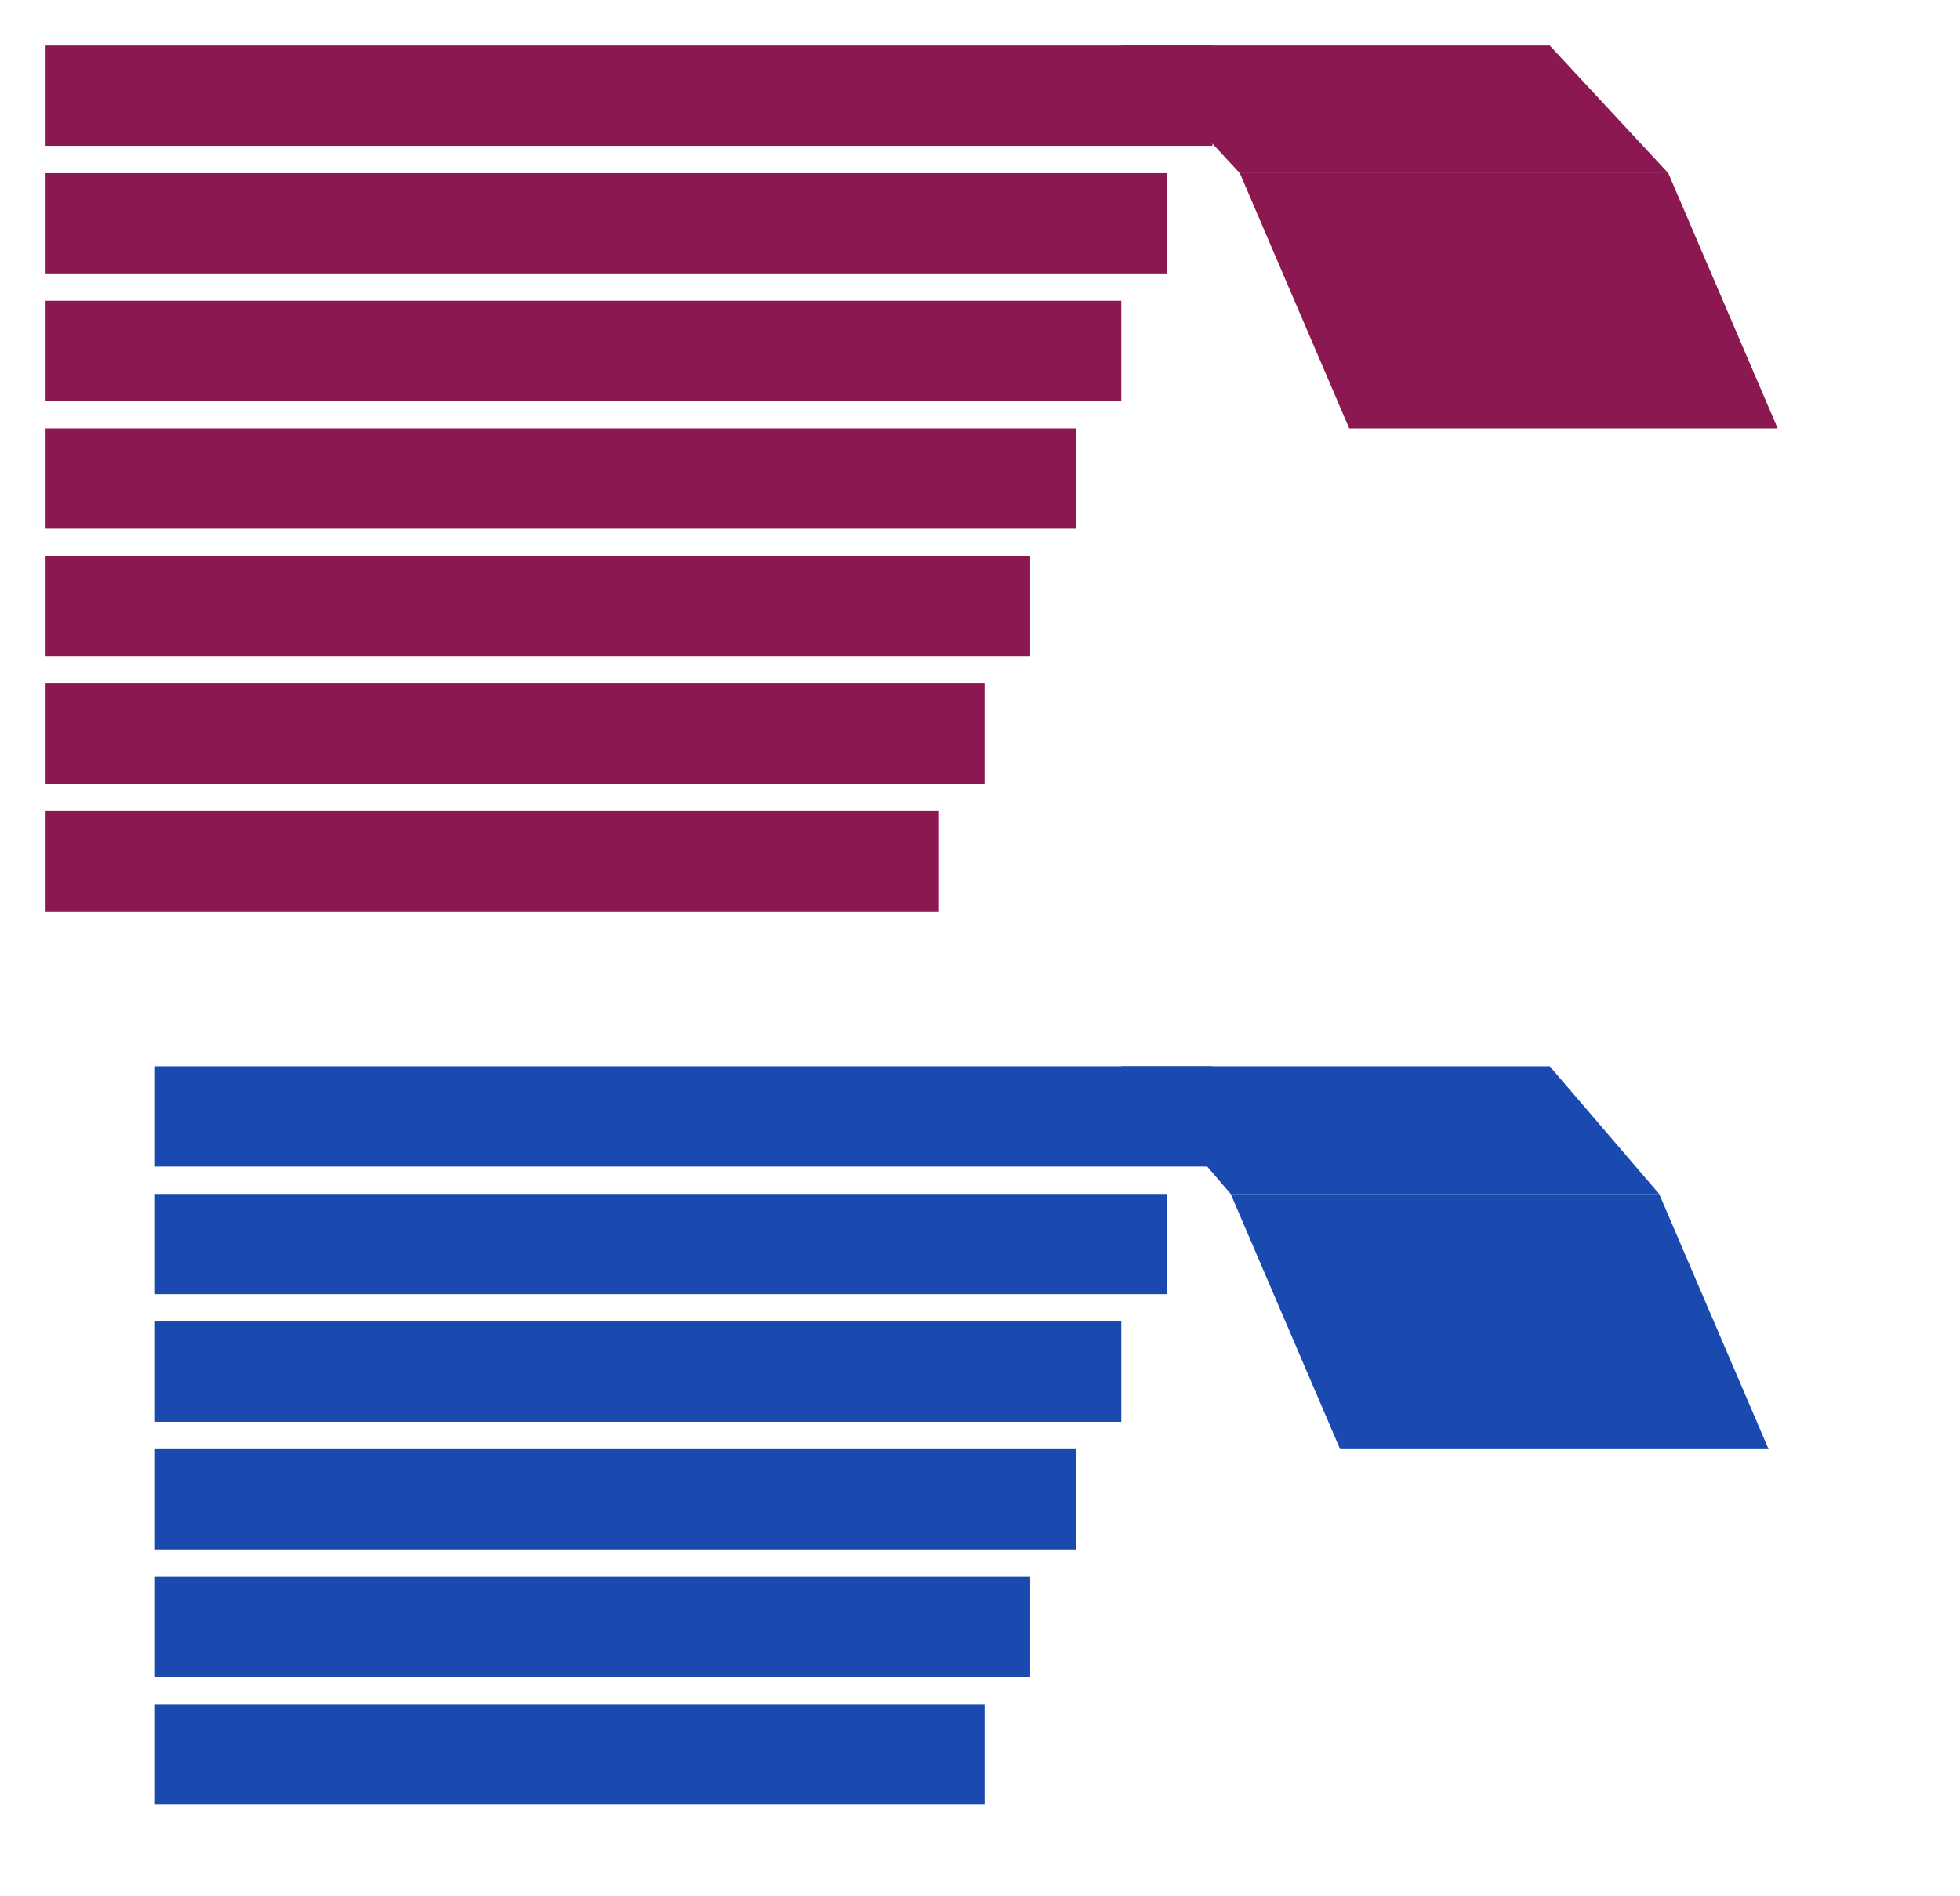
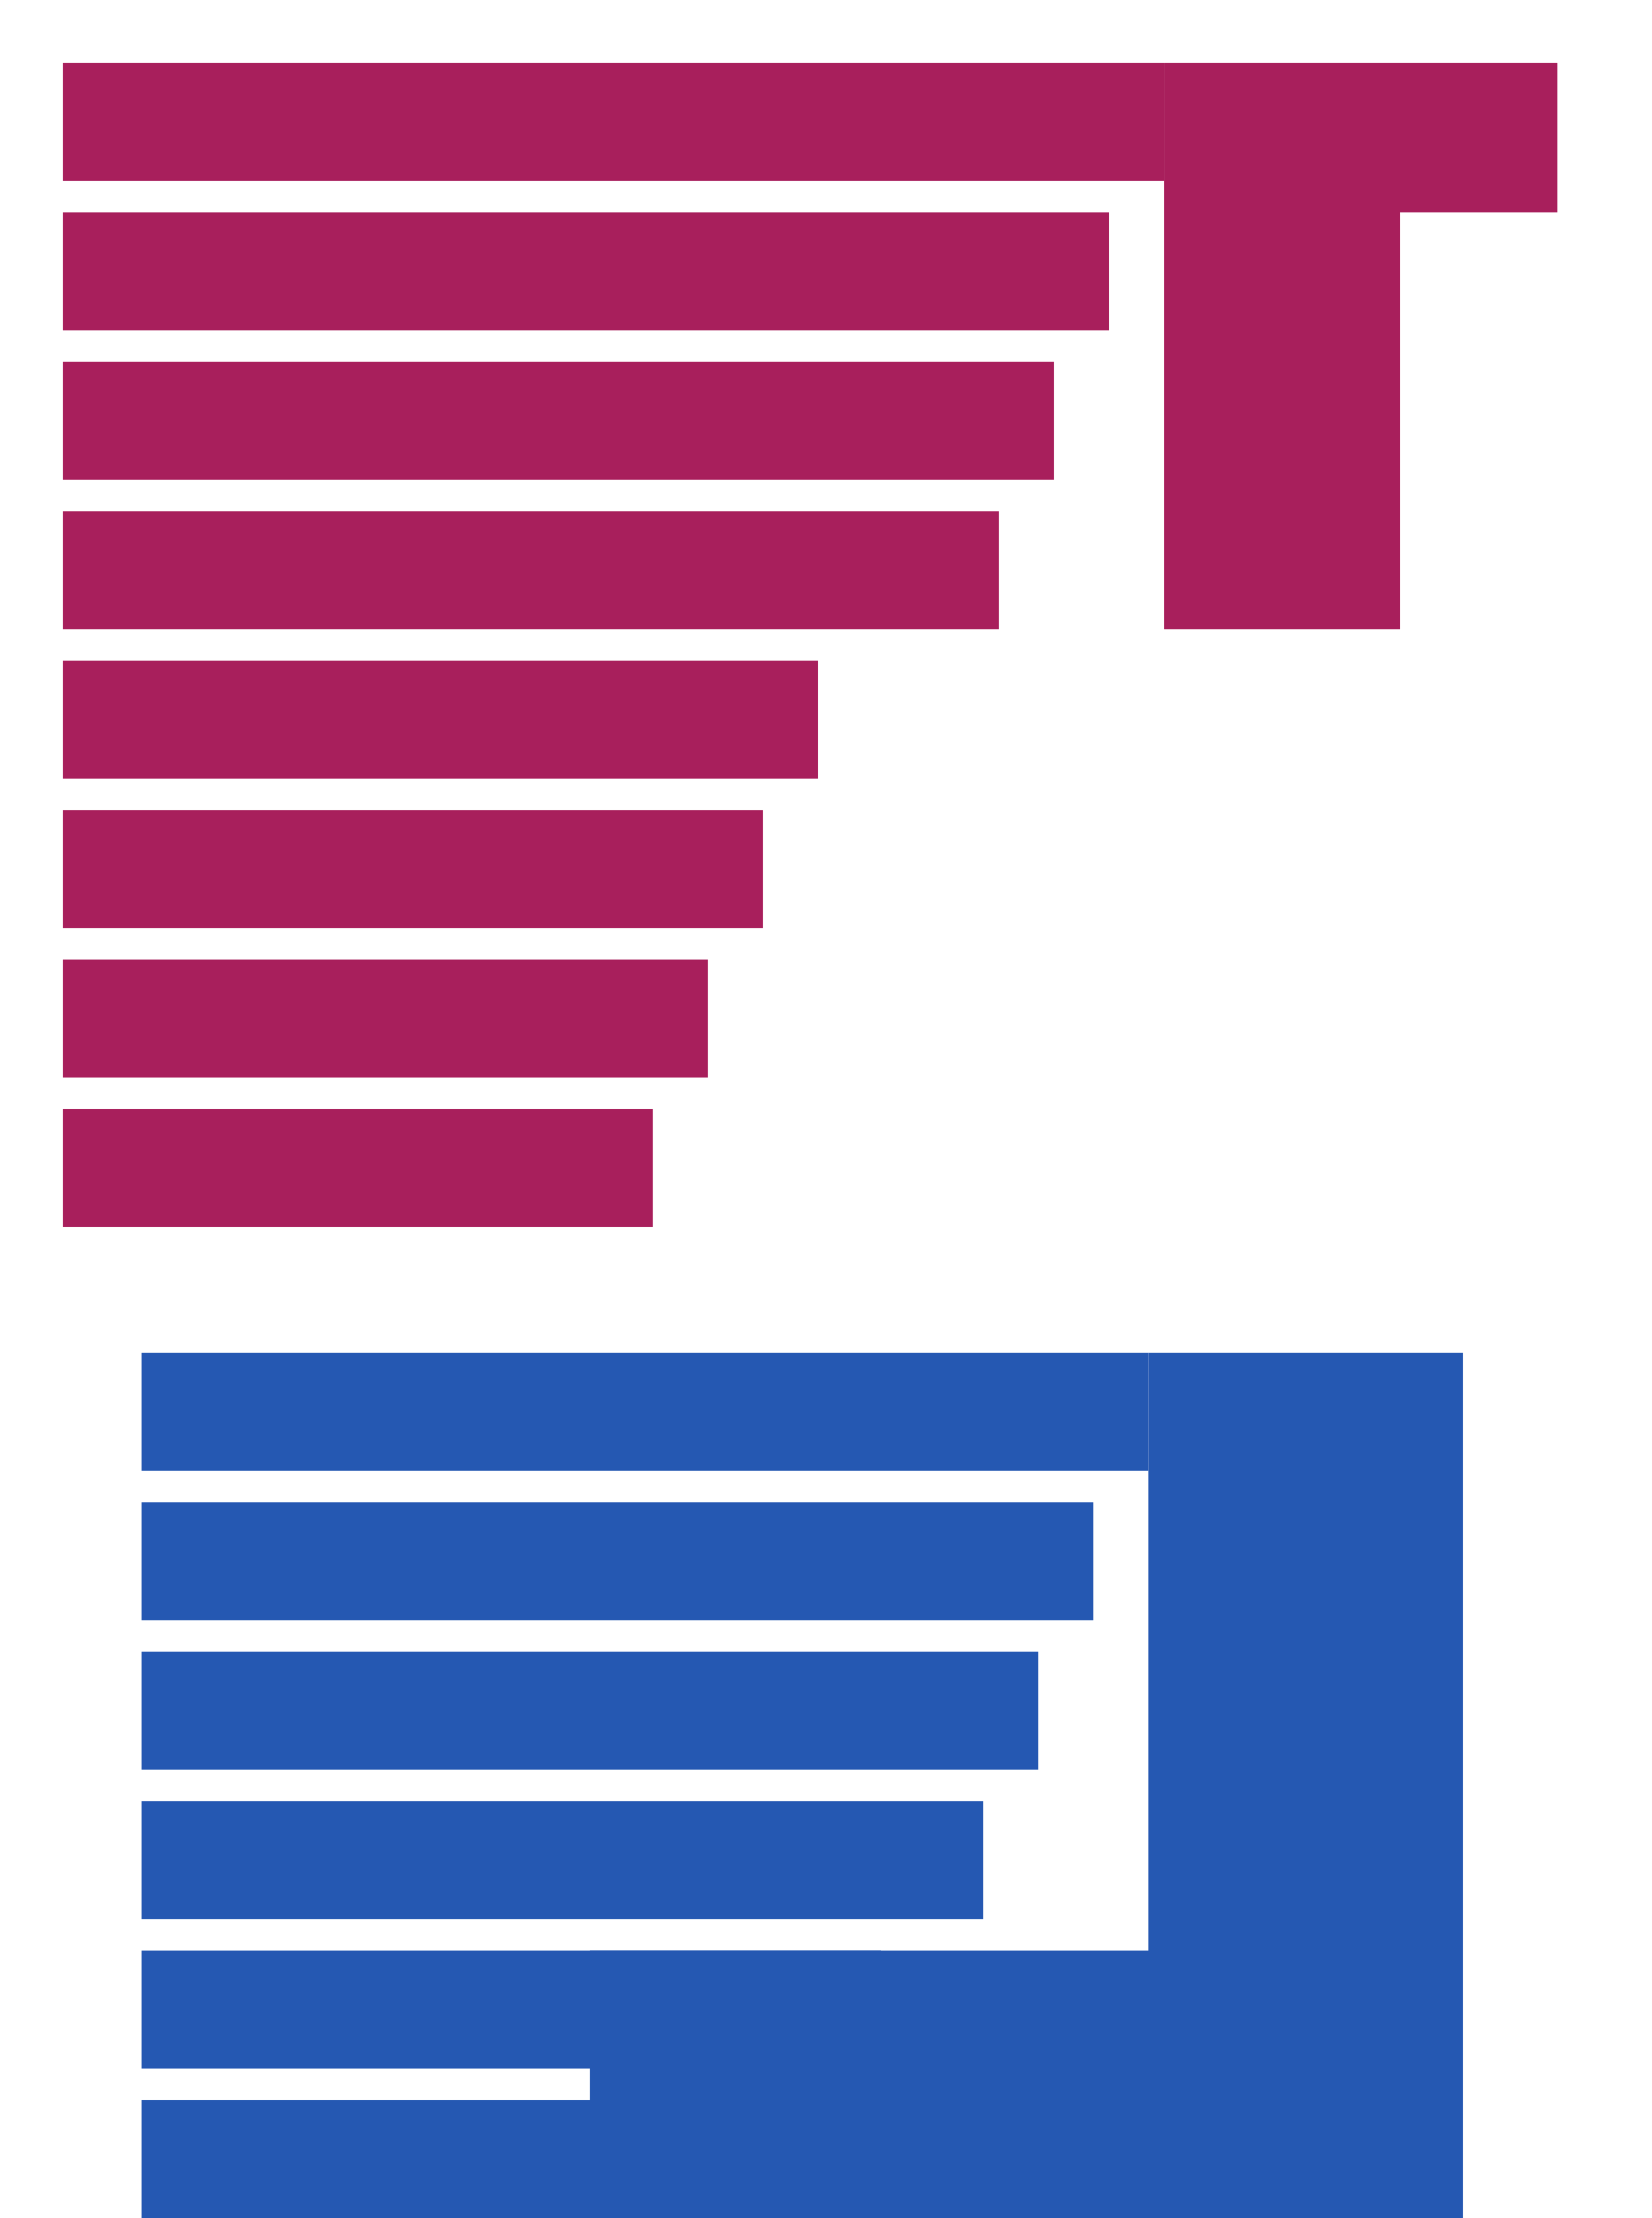
- <svg xmlns="http://www.w3.org/2000/svg" viewBox="0 0 215 208">
-   <rect x="5" y="5" width="128" height="11" fill="#8B1850" />
-   <rect x="5" y="19" width="123" height="11" fill="#8B1850" />
-   <rect x="5" y="33" width="118" height="11" fill="#8B1850" />
-   <rect x="5" y="47" width="113" height="11" fill="#8B1850" />
-   <rect x="5" y="61" width="108" height="11" fill="#8B1850" />
-   <rect x="5" y="75" width="103" height="11" fill="#8B1850" />
-   <rect x="5" y="89" width="98" height="11" fill="#8B1850" />
-   <polygon points="123,5  170,5   183,19  136,19" fill="#8B1850" />
-   <polygon points="136,19 183,19  195,47  148,47" fill="#8B1850" />
-   <rect x="17" y="117" width="116" height="11" fill="#1A4AB0" />
-   <rect x="17" y="131" width="111" height="11" fill="#1A4AB0" />
-   <rect x="17" y="145" width="106" height="11" fill="#1A4AB0" />
-   <rect x="17" y="159" width="101" height="11" fill="#1A4AB0" />
-   <rect x="17" y="173" width="96" height="11" fill="#1A4AB0" />
-   <rect x="17" y="187" width="91" height="11" fill="#1A4AB0" />
-   <polygon points="123,117 170,117 182,131 135,131" fill="#1A4AB0" />
-   <polygon points="135,131 182,131 194,159 147,159" fill="#1A4AB0" />
+ <svg xmlns="http://www.w3.org/2000/svg" viewBox="0 0 210 282">
+   <rect x="8" y="8" width="140" height="15" fill="#A81F5C" />
+   <rect x="8" y="27" width="133" height="15" fill="#A81F5C" />
+   <rect x="8" y="46" width="126" height="15" fill="#A81F5C" />
+   <rect x="8" y="65" width="119" height="15" fill="#A81F5C" />
+   <rect x="8" y="84" width="96" height="15" fill="#A81F5C" />
+   <rect x="8" y="103" width="89" height="15" fill="#A81F5C" />
+   <rect x="8" y="122" width="82" height="15" fill="#A81F5C" />
+   <rect x="8" y="141" width="75" height="15" fill="#A81F5C" />
+   <polygon points="148,8  198,8  198,27  178,27  178,80  148,80" fill="#A81F5C" />
+   <rect x="18" y="172" width="128" height="15" fill="#2558B2" />
+   <rect x="18" y="191" width="121" height="15" fill="#2558B2" />
+   <rect x="18" y="210" width="114" height="15" fill="#2558B2" />
+   <rect x="18" y="229" width="107" height="15" fill="#2558B2" />
+   <rect x="18" y="248" width="94" height="15" fill="#2558B2" />
+   <rect x="18" y="267" width="82" height="15" fill="#2558B2" />
+   <polygon points="146,172  186,172  186,282  75,282  75,248  146,248" fill="#2558B2" />
</svg>
